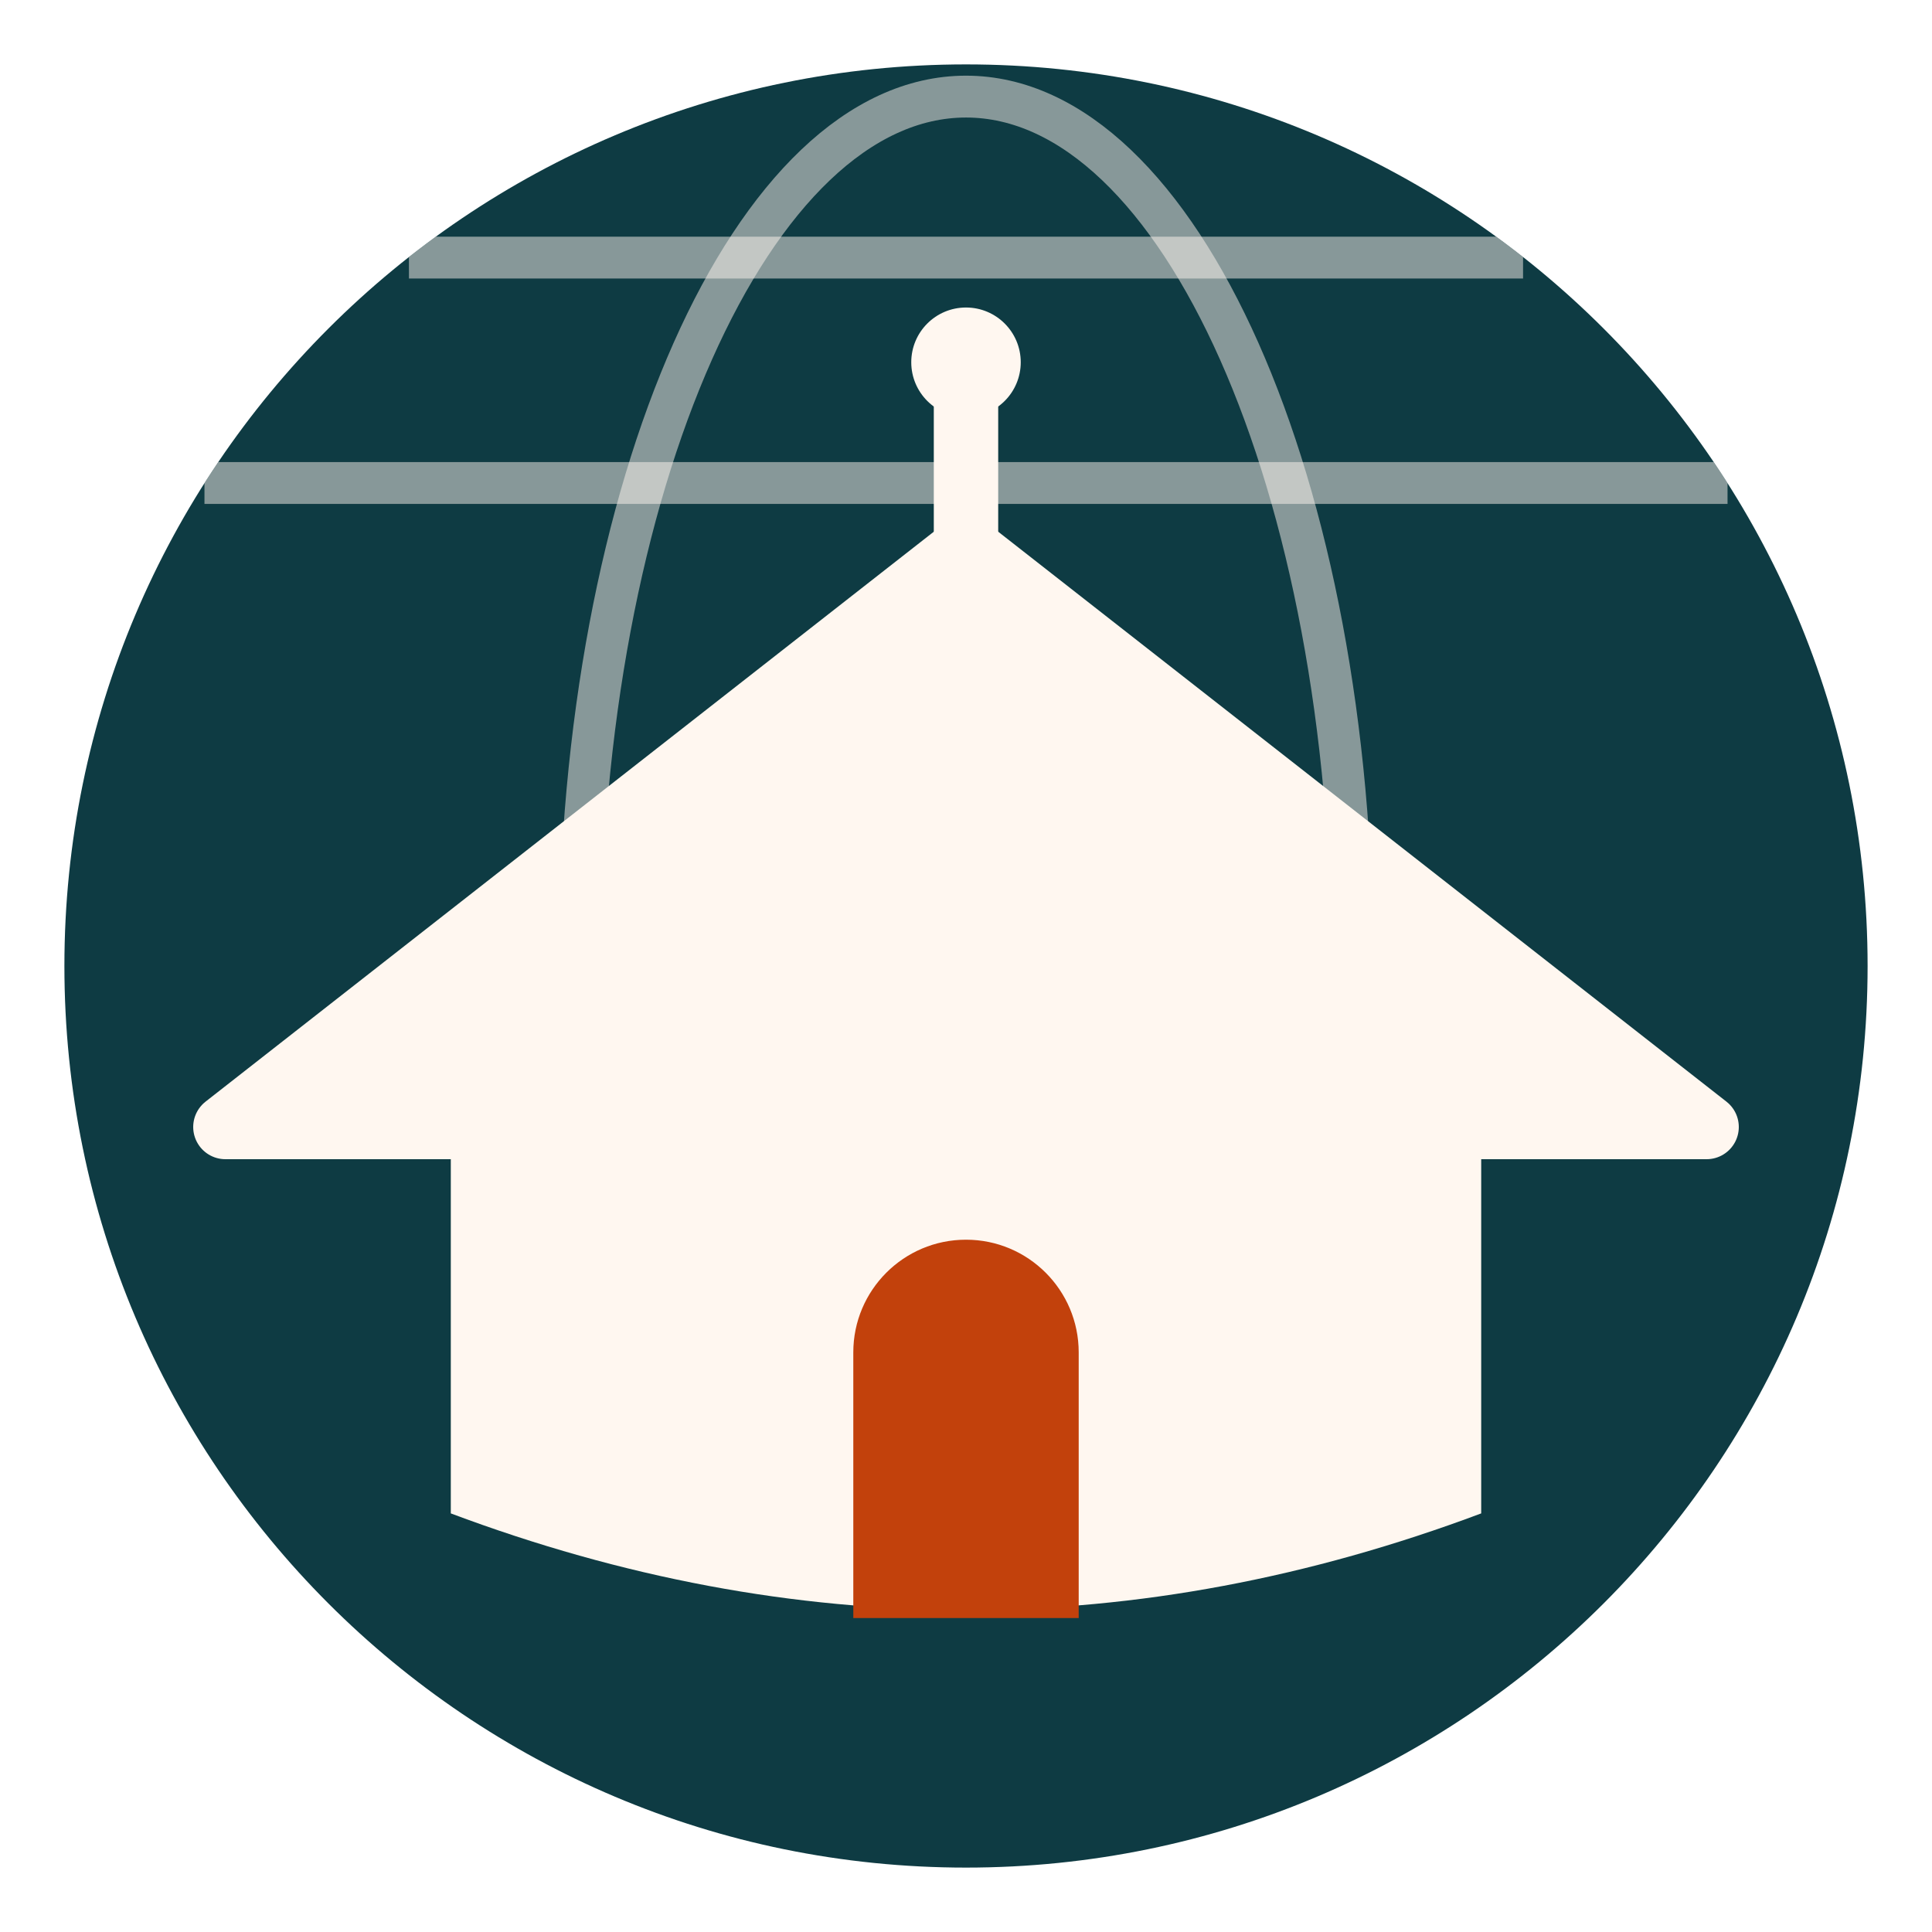
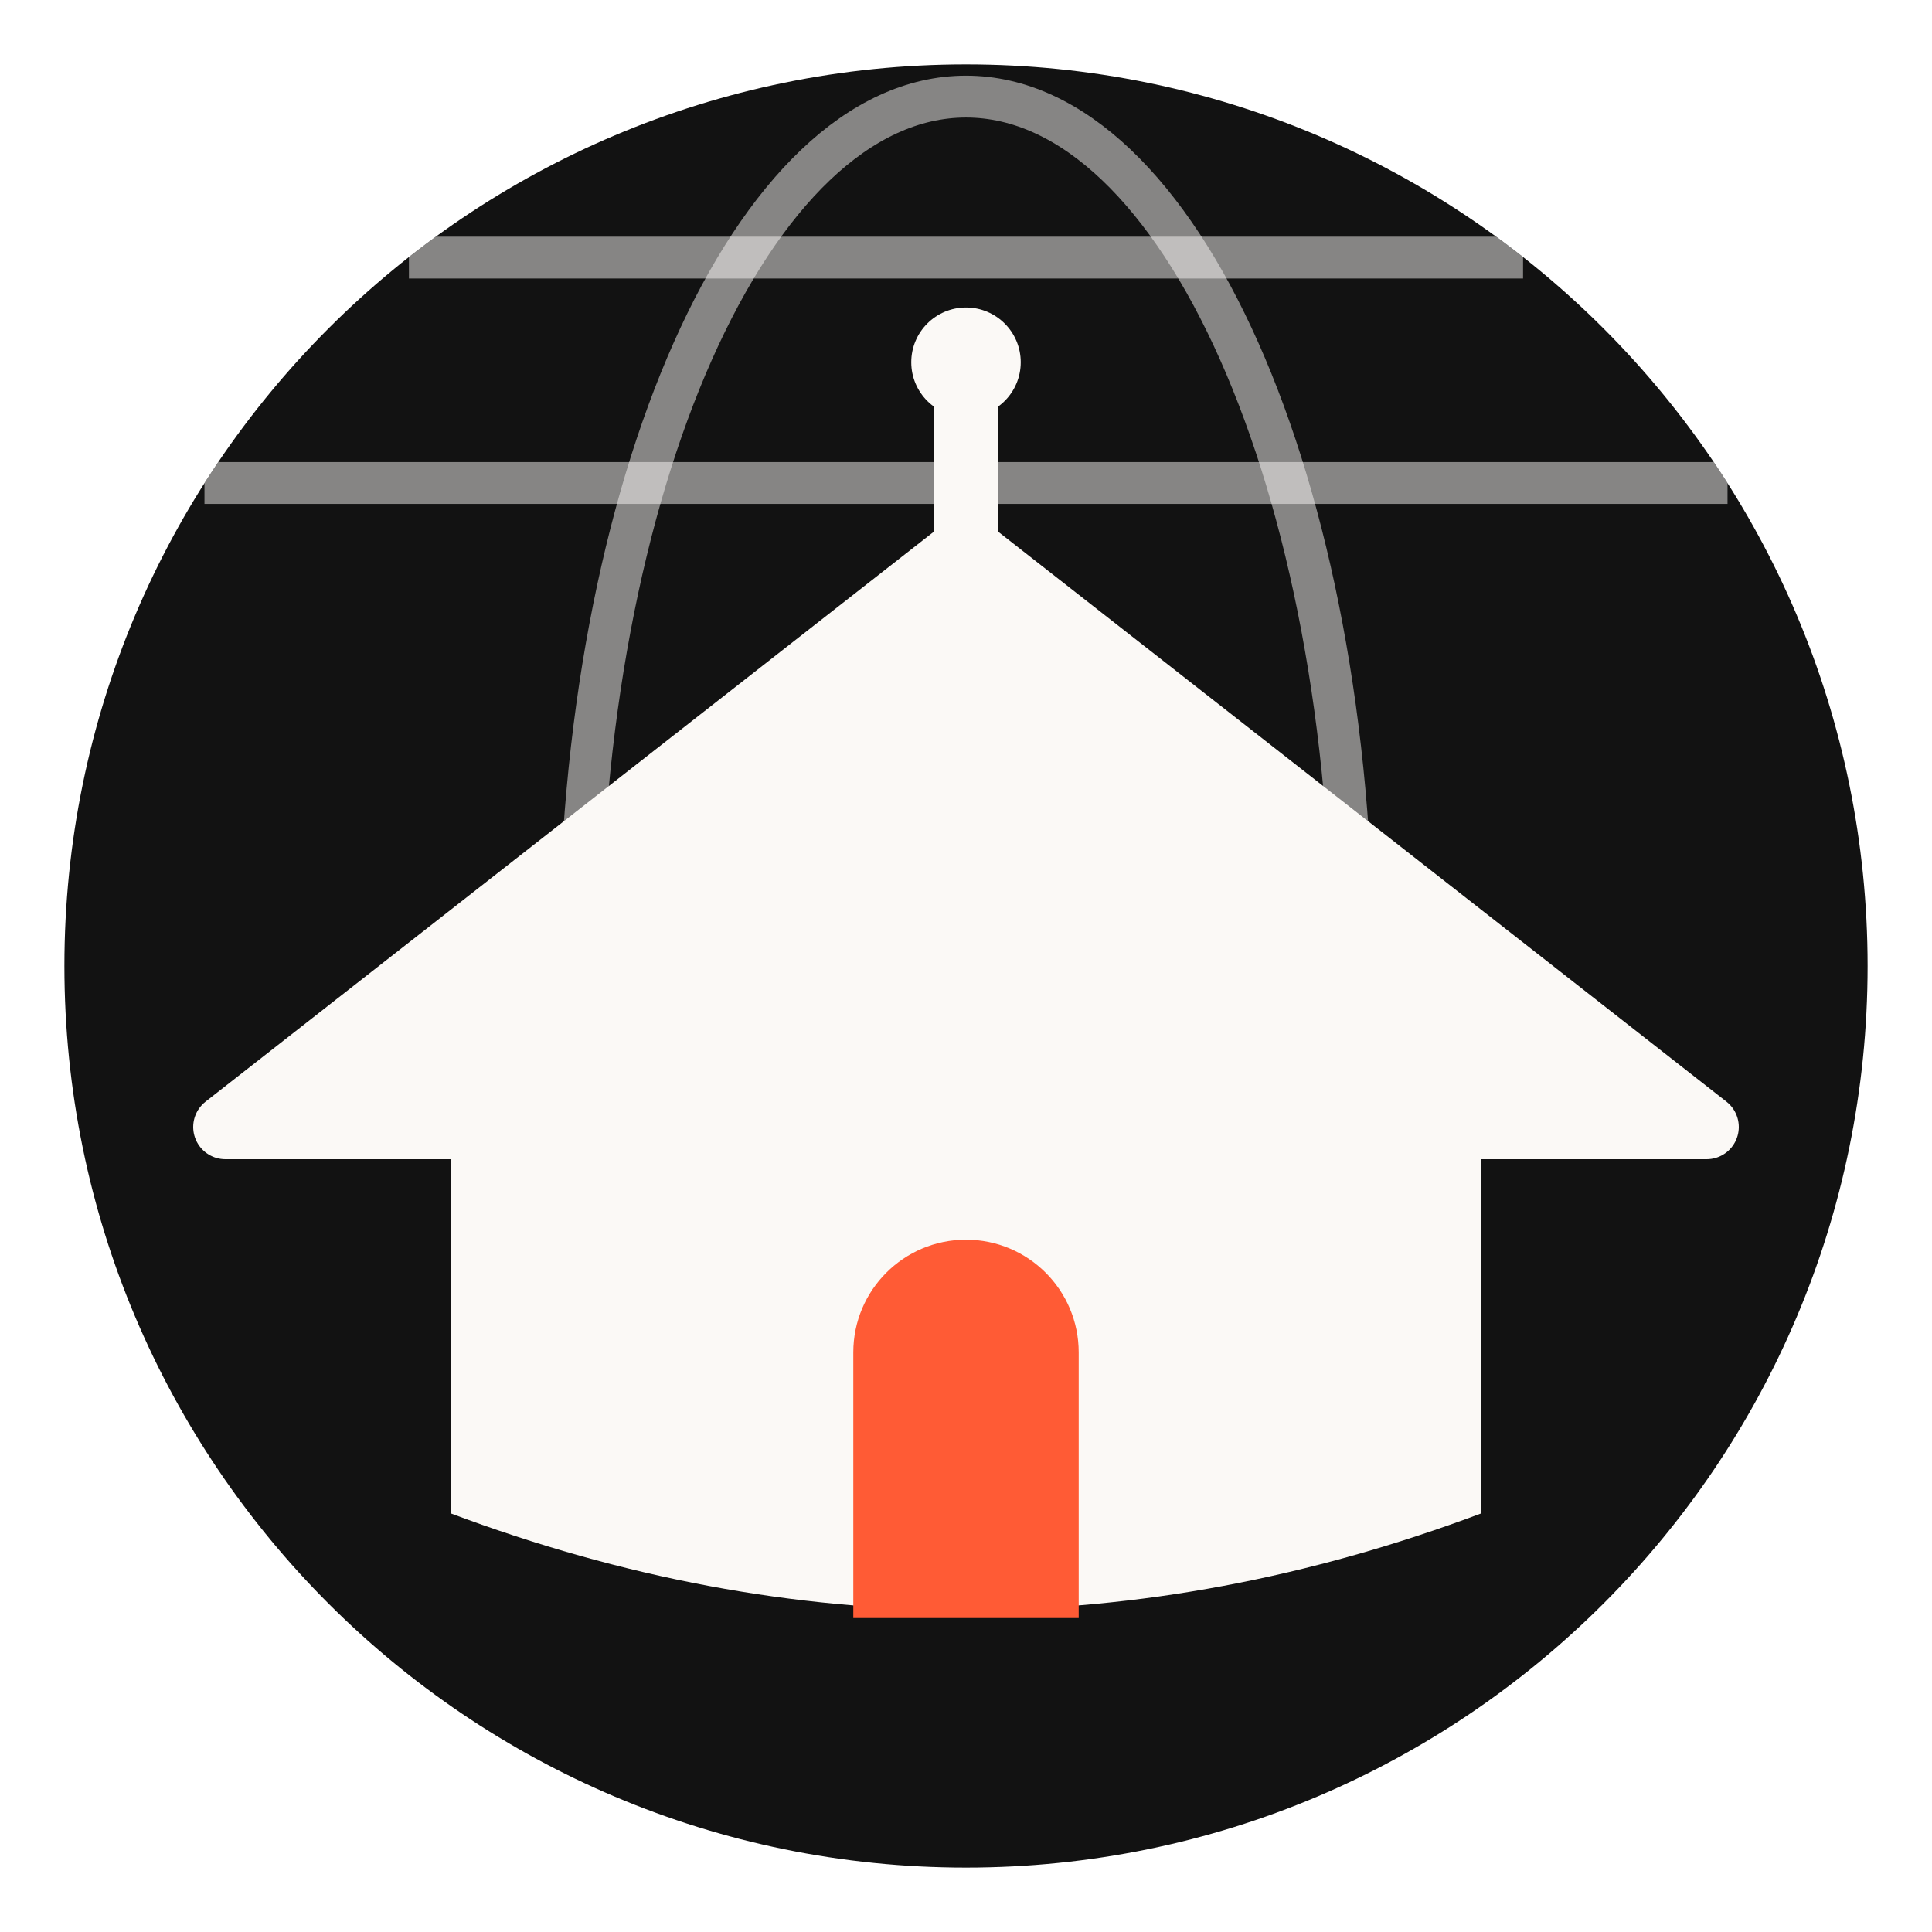
<svg xmlns="http://www.w3.org/2000/svg" viewBox="0 0 120 120" width="120" height="120" role="img" aria-label="Gojoline">
-   <circle cx="60" cy="60" r="56" fill="#0E3B43" />
+   <circle cx="60" cy="60" r="56" fill="#121212" />
  <clipPath id="b-sky">
    <path d="M4 60 A56 56 0 0 1 116 60 V70 H4 Z" />
  </clipPath>
-   <g clip-path="url(#b-sky)" fill="none" stroke="#FFF7F0" stroke-opacity="0.5" stroke-width="2.6">
+   <g clip-path="url(#b-sky)" fill="none" stroke="#FBF9F6" stroke-opacity="0.5" stroke-width="2.6">
    <ellipse cx="60" cy="60" rx="24" ry="54" />
    <path d="M12.7 30 H107.3 M25.4 16 H94.6" />
  </g>
-   <path d="M14 70 L60 34 L106 70 Z" fill="#FFF7F0" stroke="#FFF7F0" stroke-width="4" stroke-linejoin="round" />
-   <path d="M28 68 V94 Q60 106 92 94 V68 Z" fill="#FFF7F0" />
-   <path d="M60 35 V25" stroke="#FFF7F0" stroke-width="4" stroke-linecap="round" fill="none" />
-   <circle cx="60" cy="22.5" r="3.4" fill="#FFF7F0" />
-   <path d="M53 100.5 V84 A7 7 0 0 1 67 84 V100.5 Z" fill="#C2410C" />
+   <path d="M14 70 L60 34 L106 70 Z" fill="#FBF9F6" stroke="#FBF9F6" stroke-width="4" stroke-linejoin="round" />
+   <path d="M28 68 V94 Q60 106 92 94 V68 Z" fill="#FBF9F6" />
+   <path d="M60 35 V25" stroke="#FBF9F6" stroke-width="4" stroke-linecap="round" fill="none" />
+   <circle cx="60" cy="22.5" r="3.4" fill="#FBF9F6" />
+   <path d="M53 100.5 V84 A7 7 0 0 1 67 84 V100.5 Z" fill="#FF5B35" />
</svg>
